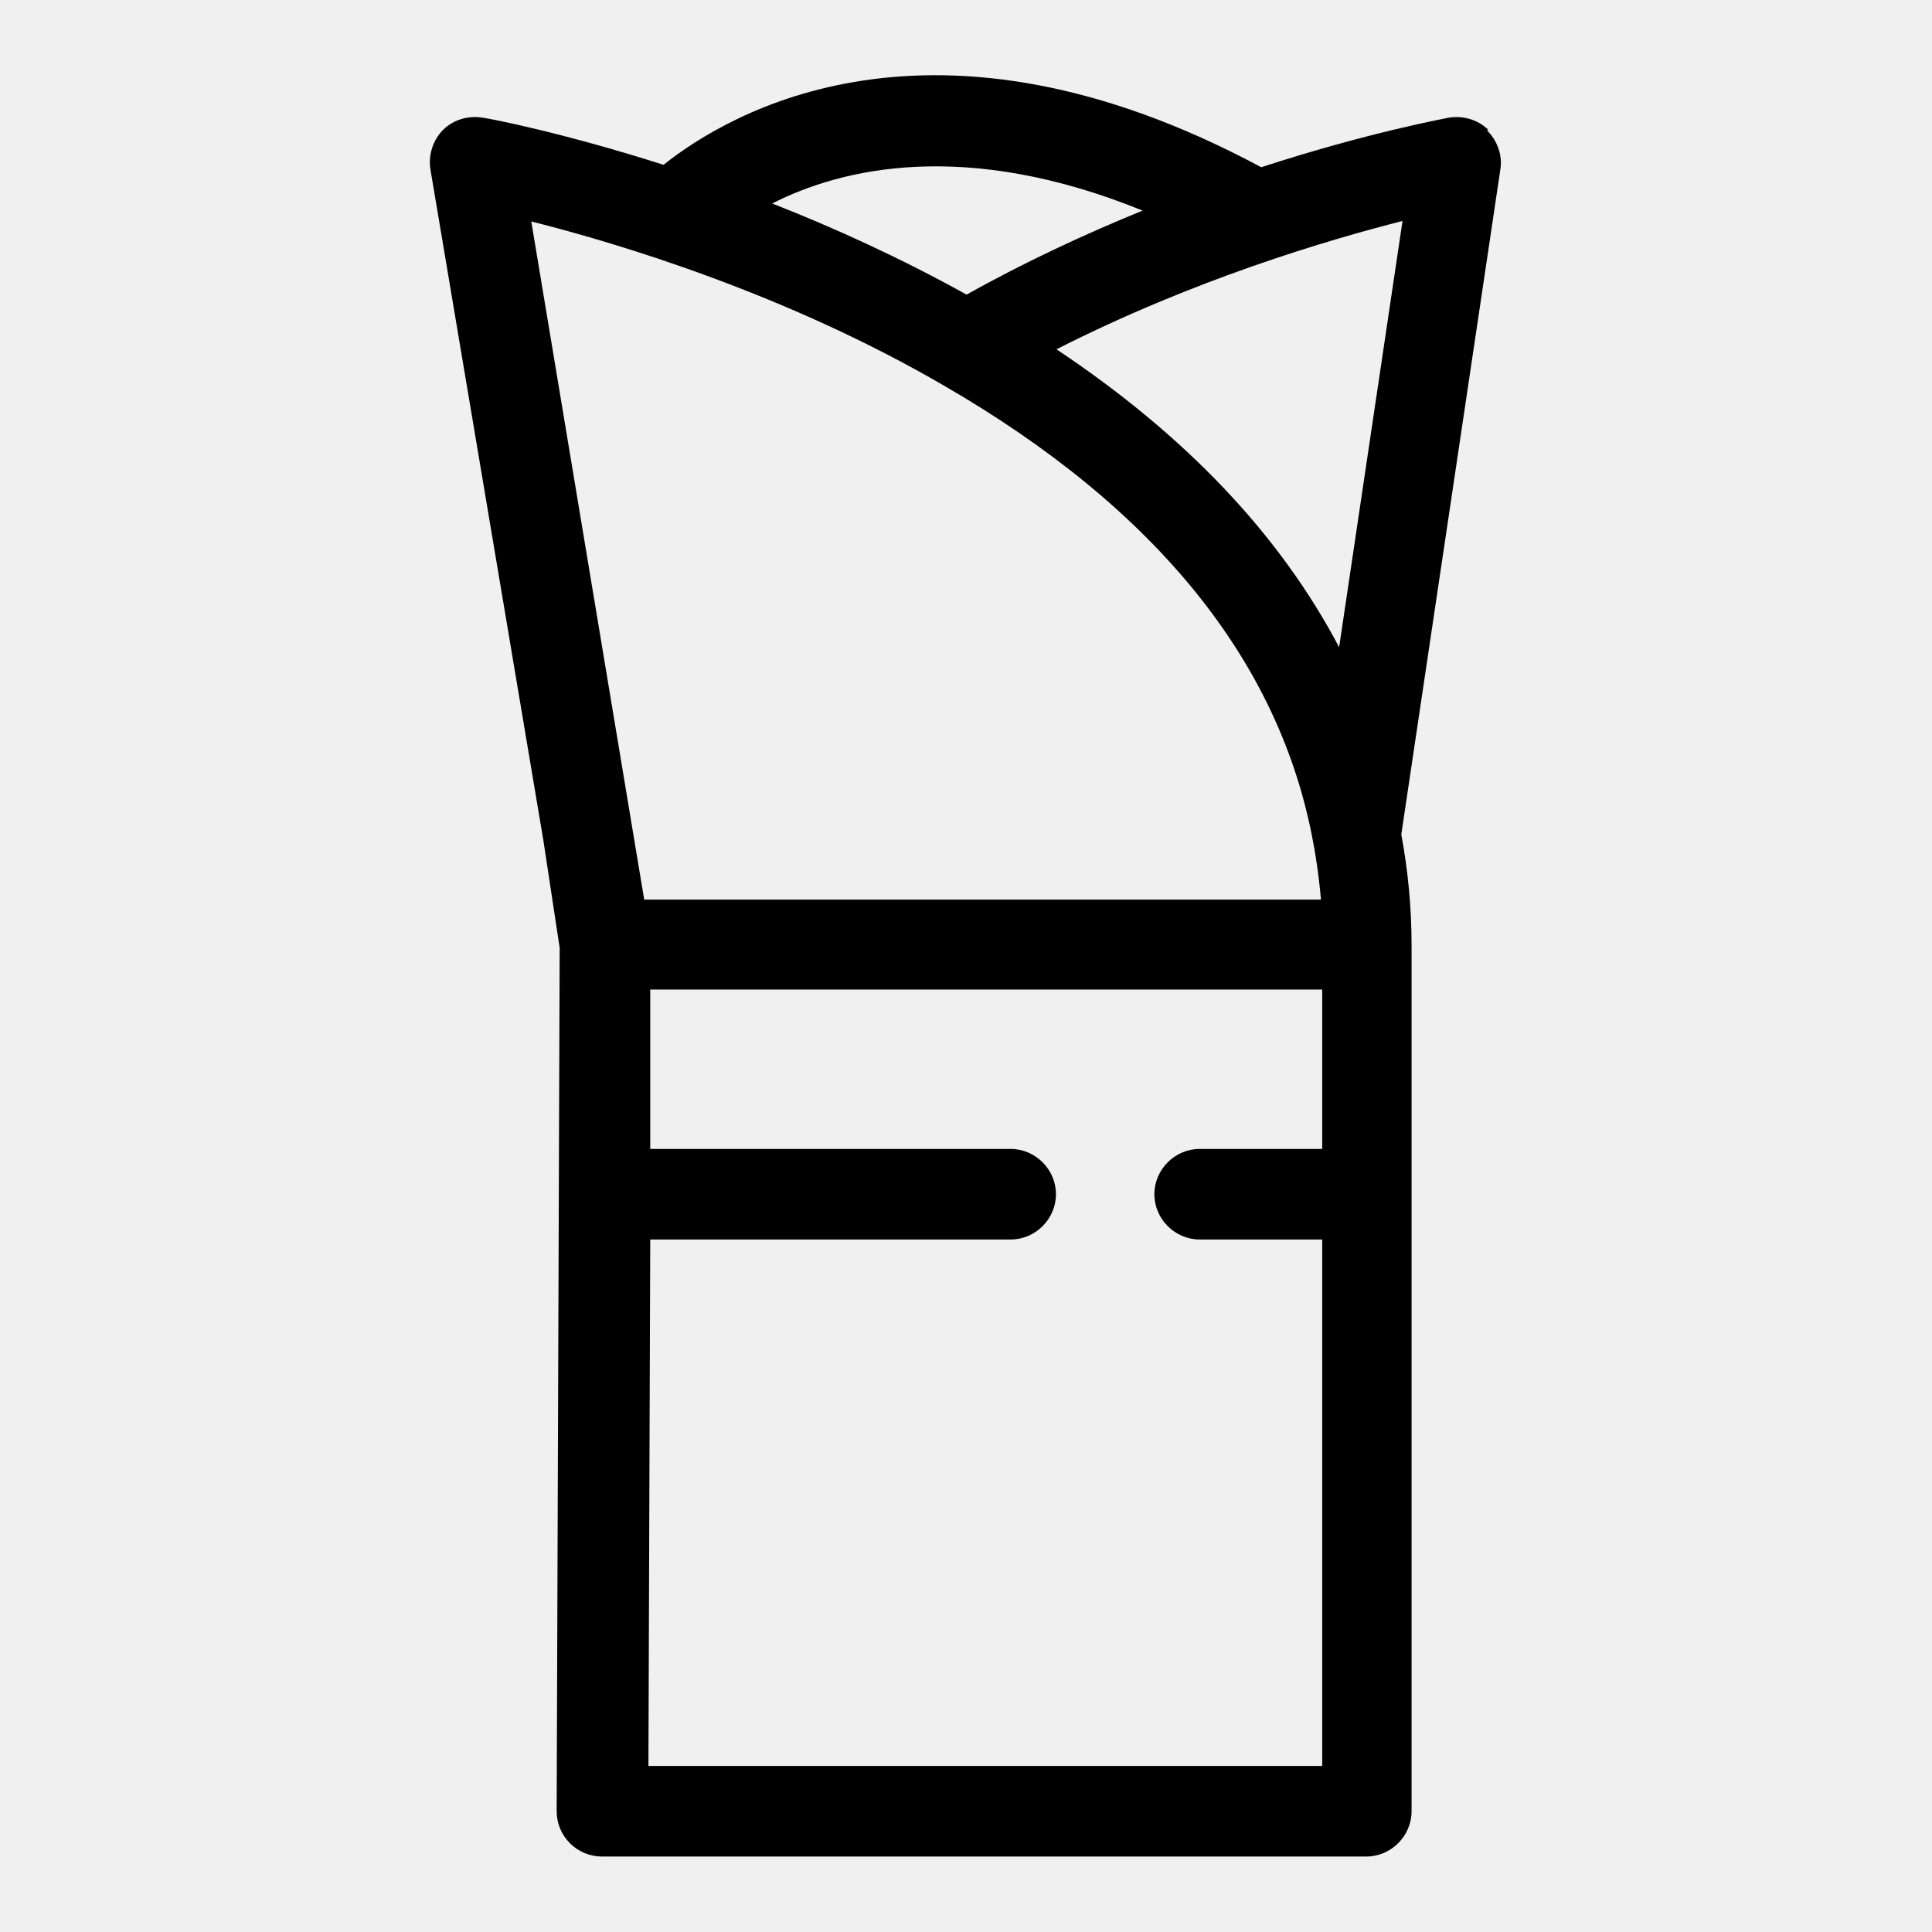
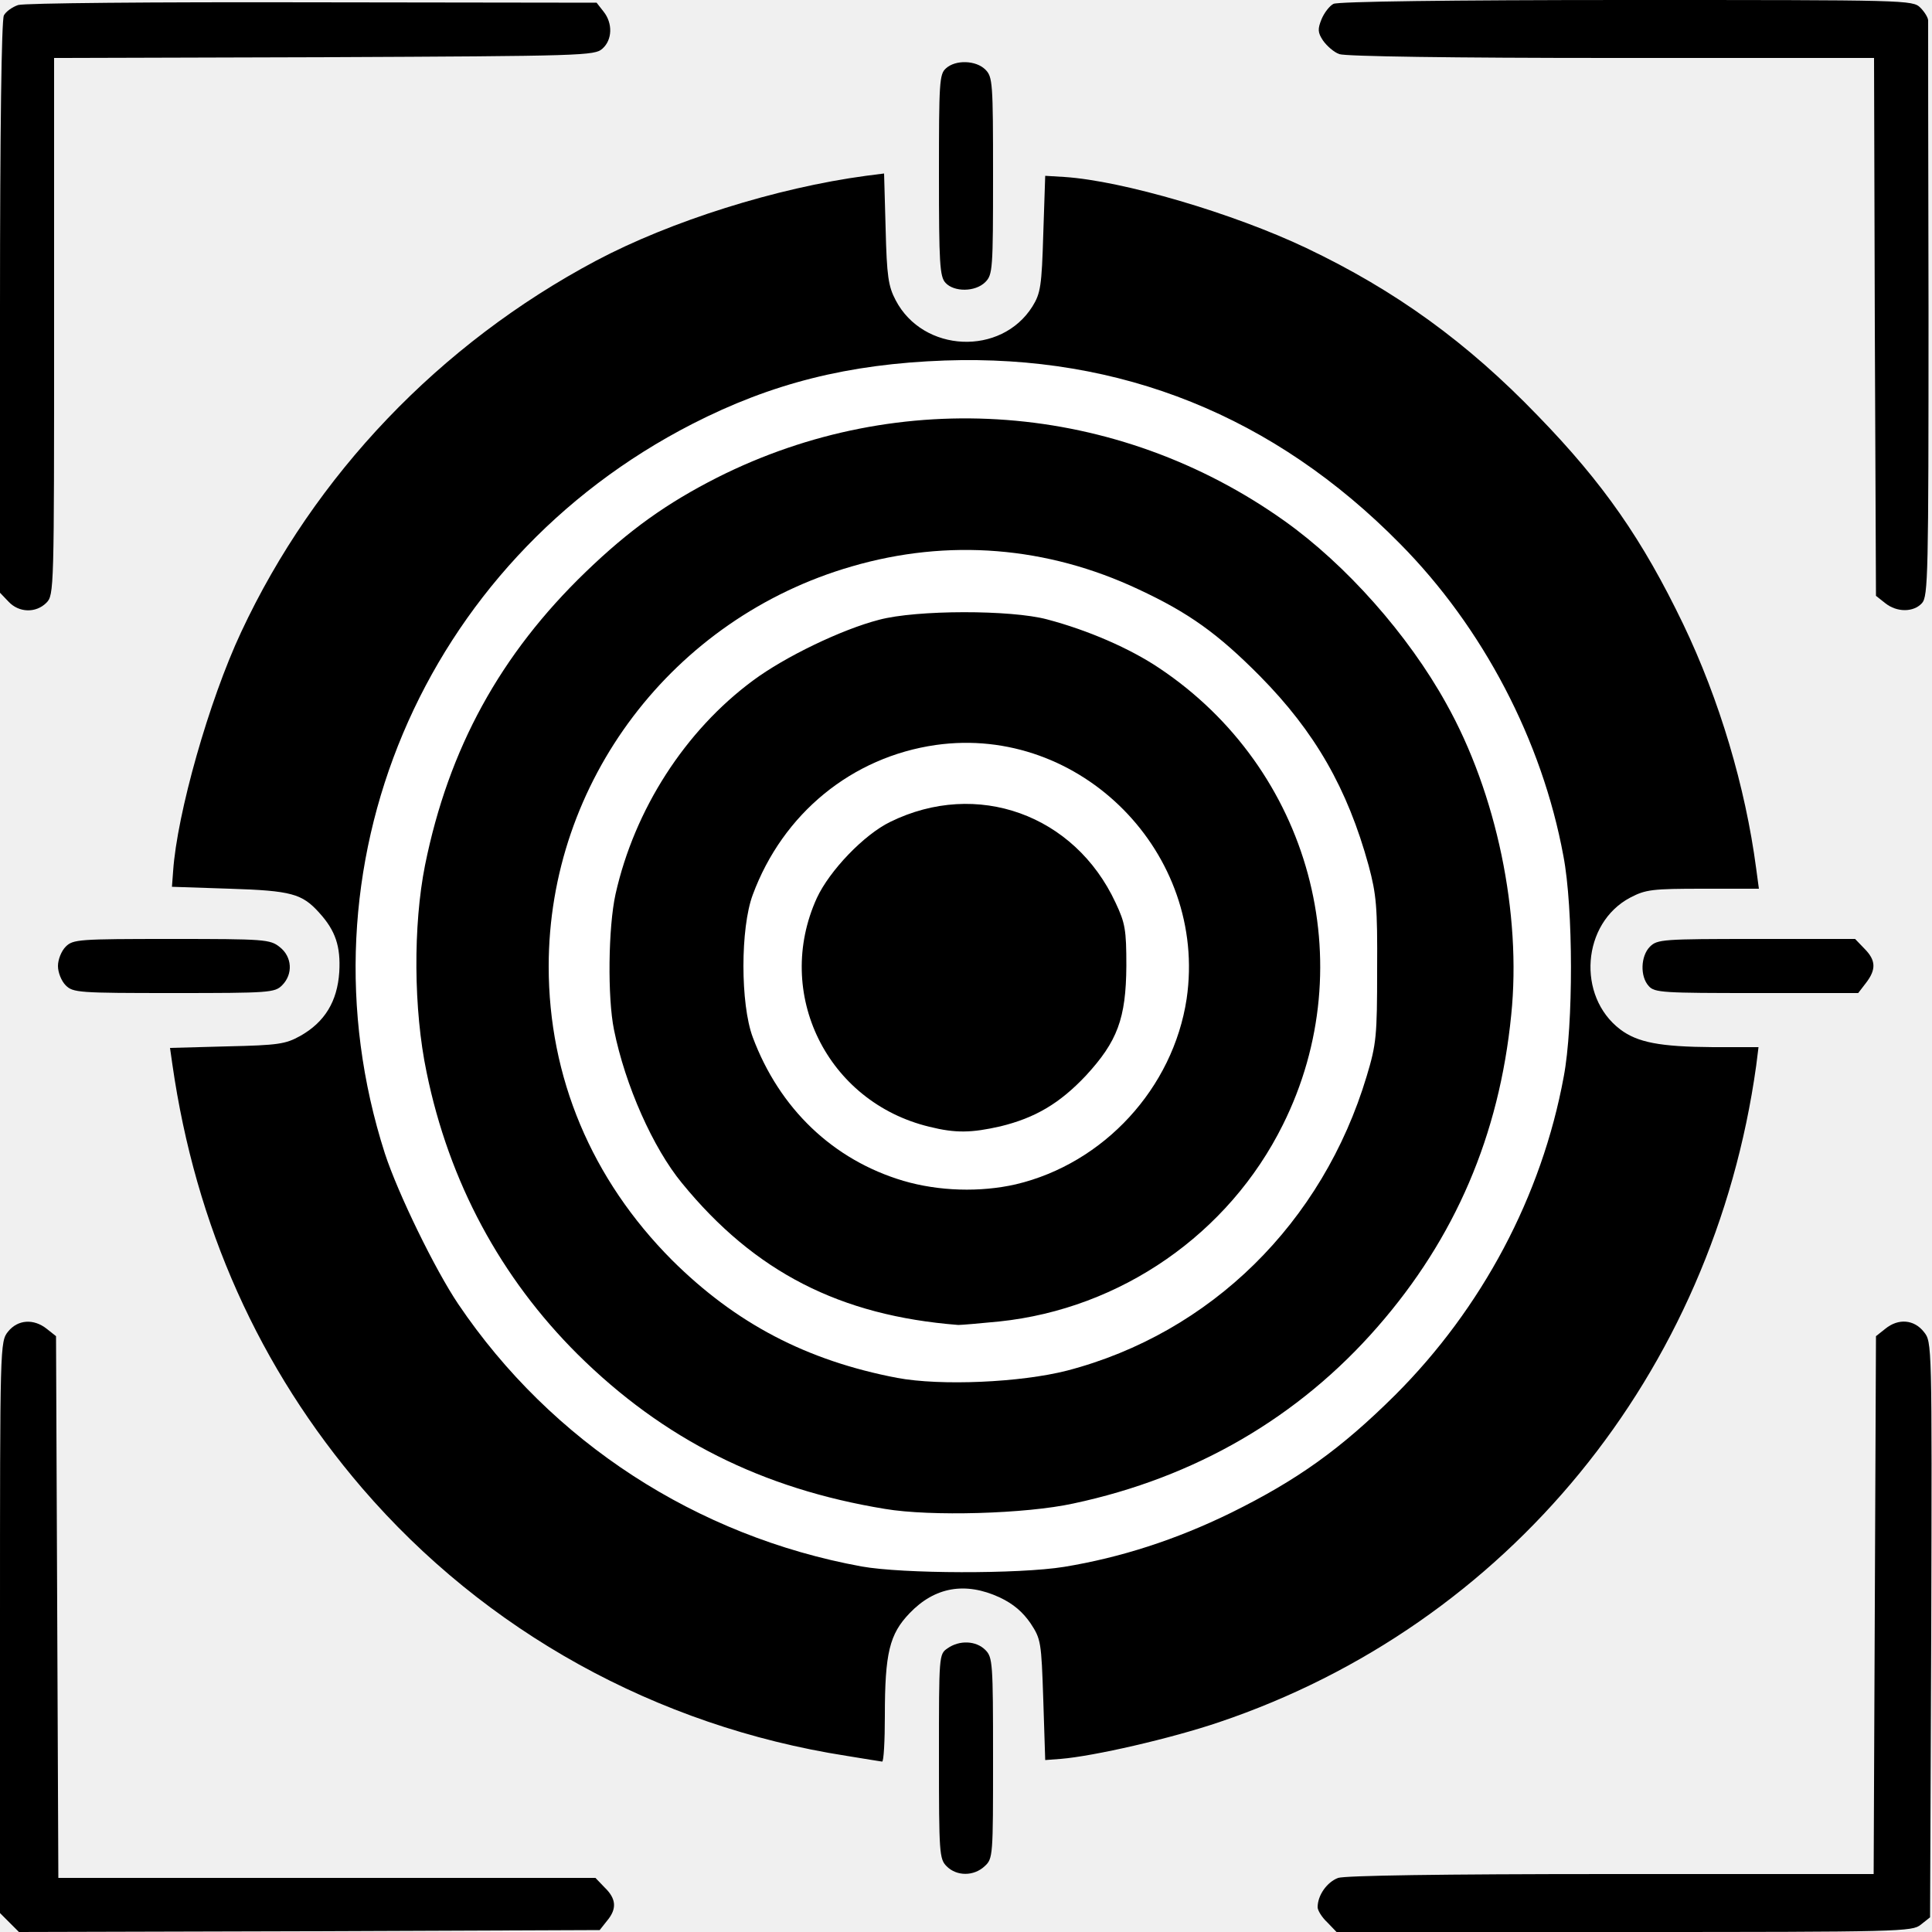
- <svg xmlns="http://www.w3.org/2000/svg" fill="#000000" width="800px" height="800px" viewBox="0 0 32 32" id="Layer_1" data-name="Layer 1">
-   <path d="M24.65,2.15c-.17-.17-.42-.24-.66-.2-.09,.02-1.35,.25-3.1,.82-5.44-2.92-8.82-.9-9.9-.04-1.69-.54-2.9-.77-2.99-.78-.24-.04-.49,.03-.66,.2s-.25,.42-.21,.66l1.87,11.11,.27,1.78-.05,14.3c0,.2,.08,.39,.22,.53s.33,.22,.53,.22h12.66c.41,0,.75-.34,.75-.75v-10.21s0,0,0,0,0,0,0,0v-4.13c0-.64-.06-1.24-.17-1.84l1.64-11.01c.04-.24-.05-.48-.22-.65Zm-7.16,3.64c2.26-1.15,4.48-1.81,5.74-2.13l-1.05,7.06c-.98-1.86-2.54-3.51-4.69-4.94Zm1.43-2.3c-.93,.38-1.93,.84-2.91,1.39-1.1-.61-2.2-1.11-3.22-1.51,1.14-.58,3.19-1.08,6.14,.12Zm-10.11,.18c1.46,.37,4.22,1.2,6.83,2.72,3.51,2.03,5.56,4.57,6.11,7.56,.06,.31,.1,.63,.13,.95H10.67l-1.87-11.23Zm1.93,25.58l.03-8.72h5.97c.41,0,.75-.34,.75-.75s-.34-.75-.75-.75h-5.97v-2.64h11.13v2.64h-2.03c-.41,0-.75,.34-.75,.75s.34,.75,.75,.75h2.03v8.72H10.73Z" />
+ <svg xmlns="http://www.w3.org/2000/svg" version="1.0" width="500px" height="500px" viewBox="0 0 500 500" preserveAspectRatio="xMidYMid meet">
+   <g fill="#000000">
+     <path d="M2.5 497.6 l-2.5 -2.5 0 -73.9 c0 -73.3 0 -74 2.1 -76.6 2.5 -3.1 6.6 -3.4 10 -0.7 l2.4 1.9 0.3 70.1 0.3 70.1 69.5 0 69.5 0 2.4 2.5 c3 2.9 3.2 5.5 0.6 8.6 l-1.9 2.4 -75.1 0.3 -75.2 0.2 -2.4 -2.4z" />
+     <path d="M343.5 497.5 c-1.4 -1.3 -2.5 -3.1 -2.5 -3.9 0 -3.1 2.4 -6.5 5.3 -7.6 2 -0.6 26 -1 70.8 -1 l67.8 0 0.3 -69.6 0.3 -69.6 2.4 -1.9 c3.4 -2.8 7.5 -2.4 10 0.8 2.1 2.6 2.1 2.8 1.9 77 l-0.3 74.5 -2.4 1.9 c-2.2 1.8 -5 1.9 -76.8 1.9 l-74.4 0 -2.4 -2.5z" />
+     <path d="M245 483 c-1.9 -1.9 -2 -3.3 -2 -28.4 0 -26.2 0 -26.5 2.2 -28 3.1 -2.2 7.4 -2 9.8 0.4 1.9 1.9 2 3.3 2 28 0 25.4 0 26 -2.2 28 -2.8 2.6 -7.2 2.6 -9.8 0z" />
+     <path d="M219 454.4 c-49.2 -7.7 -93.4 -32.2 -125.3 -69.3 -26.6 -31 -43.1 -67.8 -49.1 -109.7 l-0.6 -4.2 14.8 -0.4 c13.3 -0.3 15.1 -0.6 18.9 -2.7 6.4 -3.6 9.6 -9 10.1 -16.5 0.4 -6.7 -1 -10.8 -5.2 -15.4 -4.4 -4.9 -7.2 -5.7 -23.1 -6.2 l-15 -0.5 0.3 -4 c1 -14.9 9.3 -44.2 17.6 -61.9 19 -40.7 51.4 -74.6 91.8 -96.1 19.4 -10.3 46.8 -18.9 69.9 -22 l4.7 -0.6 0.4 14.3 c0.3 12.3 0.7 14.9 2.6 18.5 7.1 13.6 27.3 14.5 35.4 1.6 2.1 -3.4 2.4 -5.3 2.8 -18.8 l0.5 -15 5 0.3 c15.1 1 43.7 9.4 62.6 18.4 23.1 11 41.6 24.4 59.9 43.4 17 17.5 27.1 32.1 37.6 53.9 9.4 19.6 16.1 42.1 18.9 63.3 l0.7 5.2 -14.4 0 c-13.2 0 -14.9 0.2 -18.9 2.3 -12.5 6.6 -13.9 25.5 -2.6 34.1 4.5 3.4 10.3 4.5 24 4.6 l11.8 0 -0.6 4.8 c-11.1 79.7 -64.3 144.7 -139 169.9 -12.4 4.2 -32.4 8.8 -41 9.5 l-4 0.3 -0.5 -15.6 c-0.5 -15 -0.6 -15.7 -3.3 -19.8 -2 -2.9 -4.4 -5 -8 -6.7 -8.9 -4.1 -16.8 -2.7 -23.3 4.1 -5.2 5.4 -6.4 10.3 -6.4 26.5 0 6.6 -0.3 11.9 -0.7 11.9 -0.5 -0.1 -4.6 -0.7 -9.3 -1.5z m53.4 -51.9 c14.6 -2.4 28.9 -7 43.2 -14 17.2 -8.5 28.4 -16.5 42.5 -30.5 22.5 -22.4 37.9 -51.5 43.6 -82.4 2.4 -12.9 2.4 -37.9 -0.1 -51.1 -10.9 -58.9 -56 -107.5 -114.4 -123.4 -49.4 -13.5 -104.4 1.4 -143.5 38.8 -38.2 36.6 -55.3 88.3 -45.6 137.6 2.8 14 6.2 24.1 12.9 38 12.1 24.9 28.6 44.4 51.5 60.7 17.4 12.3 41.1 22.1 63.5 26.2 10.4 1.9 34.9 1.9 46.4 0.1z" />
+     <path d="M226 393.5 c-31.7 -5.1 -57.3 -18 -79.5 -40 -19.9 -19.7 -33.2 -44.5 -39.2 -73 -3.4 -16.5 -3.6 -43.6 -0.3 -59.5 6.2 -30.4 19.5 -54.7 41.6 -76 16 -15.4 32.6 -25.4 53.5 -32.4 31.5 -10.6 70 -9.8 101.4 1.9 30.4 11.4 58.1 35.8 74.3 65.5 21.9 40.2 22.8 95 2.2 136 -19.7 39.3 -55.4 66.7 -99.2 76.2 -12.3 2.6 -42.4 3.4 -54.8 1.3z m47.2 -41.9 c37 -9.5 66.2 -38.1 77.5 -76.1 2.3 -8 2.6 -10.7 2.7 -24.5 0.1 -13.2 -0.3 -16.8 -2.2 -24 -5.5 -19.9 -13.8 -34.6 -28.1 -49 -10.9 -11 -18.4 -16.4 -31.5 -22.5 -23.1 -10.9 -44.6 -12.7 -68.4 -5.9 -39.4 11.4 -69.6 45 -76.7 85.1 -3.5 20.2 -0.2 40 10 60.3 5.7 11.4 11 18.6 20.4 28.1 26.6 26.6 62.5 37.2 96.3 28.5z" />
+     <path d="M236.9 345 c-29.8 -3.5 -55.6 -20.6 -70.5 -46.7 -8.2 -14.3 -11.7 -28.7 -11.8 -47.8 -0.1 -14.8 1.3 -23.5 5.7 -35 8.7 -23.3 25.4 -41.4 47.8 -51.9 15 -7 20.5 -8.1 41.4 -8.1 19.6 0 24 0.8 38.7 6.6 25.5 10.2 46.5 34.5 53.4 61.8 6.1 23.8 3.6 49.7 -6.6 70.2 -17.8 36 -56.1 55.8 -98.1 50.9z m23 -41.5 c10.6 -2.5 18.8 -7.2 27.2 -15.5 9.1 -8.9 14.3 -18.3 16.5 -29.9 5.1 -26.7 -16.3 -55.6 -45.6 -61.6 -10.2 -2.1 -18.5 -0.8 -30.5 5 -14.1 6.7 -24.1 18 -29.7 33.1 -3.1 8.3 -3.1 22.5 0 30.8 6.8 18.5 20.8 31.8 39 37.2 9.1 2.7 14.4 2.9 23.1 0.9z" />
+     <path d="M237.5 294.6 c-12.4 -3 -23.7 -12 -28.9 -22.9 -5.7 -12.2 -5.8 -29.9 -0.3 -42.1 3.4 -7.3 12.2 -16.5 19.1 -19.9 7.2 -3.6 12.5 -4.6 22.7 -4.7 19.4 0 33.8 8.8 41.6 25.6 2.6 5.5 2.8 6.7 2.8 19.4 0 11.8 -0.3 14.2 -2.4 19.3 -2.8 7.1 -11.9 17.2 -18.9 21 -9.6 5.2 -24.5 7 -35.7 4.3z" />
+     <path d="M17 255 c-1.1 -1.1 -2 -3.3 -2 -5 0 -1.7 0.9 -3.9 2 -5 1.9 -1.9 3.3 -2 27.4 -2 24.1 0 25.5 0.1 28 2.1 3.2 2.5 3.5 7 0.6 9.9 -1.9 1.9 -3.3 2 -28 2 -24.7 0 -26.1 -0.1 -28 -2z" />
+     <path d="M426.7 255.2 c-2.3 -2.5 -2.1 -7.8 0.3 -10.2 1.9 -1.9 3.3 -2 27.5 -2 l25.6 0 2.4 2.5 c3 3 3.1 5.4 0.4 8.9 l-2 2.6 -26.3 0 c-24.2 0 -26.4 -0.1 -27.9 -1.8z" />
+     <path d="M2.2 155.7 l-2.2 -2.3 0 -73.8 c0 -46.2 0.4 -74.4 1 -75.6 0.5 -1 2.2 -2.2 3.7 -2.7 1.6 -0.5 34.9 -0.8 76.2 -0.7 l73.5 0.1 1.8 2.3 c2.4 3 2.3 7.3 -0.3 9.6 -2 1.8 -4.9 1.9 -72 2.2 l-69.9 0.2 0 69.5 c0 68.2 0 69.5 -2 71.5 -2.7 2.7 -7.1 2.6 -9.8 -0.3z" />
+     <path d="M487.9 156.1 l-2.4 -1.9 -0.3 -69.6 -0.2 -69.6 -68 0 c-40.7 0 -68.9 -0.4 -70.4 -1 -1.4 -0.5 -3.2 -2.1 -4.2 -3.5 -1.4 -2.1 -1.4 -3 -0.4 -5.5 0.7 -1.7 2.1 -3.5 3.1 -4 1.1 -0.6 30.3 -1 75.8 -1 72.8 0 74.1 0 76.1 2 1.1 1.1 2 2.6 2 3.3 0 0.6 0 34.4 0.1 75 0 68.6 -0.1 74 -1.7 75.8 -2.2 2.4 -6.5 2.4 -9.5 0z" />
+     <path d="M244.7 73.2 c-1.5 -1.6 -1.7 -5.1 -1.7 -27.9 0 -23.9 0.1 -26.1 1.8 -27.6 2.5 -2.3 7.8 -2.1 10.2 0.3 1.9 1.9 2 3.3 2 27.5 0 24.2 -0.1 25.6 -2 27.5 -2.6 2.6 -8.1 2.6 -10.3 0.2z" />
+   </g>
+   <g fill="#ffffff">
+     <path d="M223 405.4 c-42.7 -7.8 -80.3 -32.2 -104.4 -67.9 -6 -8.9 -15.6 -28.6 -19 -39 -23.7 -73.9 9.7 -153 79.6 -188.8 20.5 -10.5 40.3 -15.5 65.3 -16.4 45.6 -1.6 85.3 14.4 117.8 47.4 21.5 21.7 36.8 51 42.3 80.8 2.6 13.5 2.6 43.9 0.1 57.1 -5.7 31 -21.2 60 -43.6 82.4 -14.1 14 -25.3 22 -42.5 30.5 -14.3 7 -28.6 11.6 -43.2 14 -11.8 1.9 -41.8 1.8 -52.4 -0.1z m54.8 -16.3 c31.5 -6.7 58.3 -22.3 78.7 -45.7 20.1 -23 31.5 -49.6 34.6 -80.7 2.7 -26.2 -3.8 -57.4 -16.8 -80.6 -9.9 -17.9 -26 -36 -41.9 -47.3 -43.3 -30.8 -99.4 -35.1 -146.8 -11.2 -13 6.6 -22.7 13.5 -34 24.4 -22.1 21.3 -35.5 45.7 -41.6 75.9 -3.1 15.5 -3 37.4 0.4 53.6 5.8 28.4 19.2 53.2 39.1 73 22.2 22 47.8 34.8 79.5 40 11.8 2 36.5 1.3 48.8 -1.4z" />
+     <path d="M232.2 356.6 c-23.5 -4.5 -41.8 -14.1 -58.3 -30.5 -20.8 -20.9 -31.9 -47.3 -31.9 -76 0 -47.8 32.1 -90.1 78.4 -103.5 25 -7.3 50.6 -5.2 74.2 5.9 13.1 6.1 20.6 11.5 31.5 22.5 14.2 14.4 22.6 29 28.1 49 2 7.5 2.3 10.6 2.2 27 0 17.1 -0.2 19.2 -2.7 27.5 -11.4 38 -40.4 66.5 -77.5 76.2 -12.1 3.1 -32.7 4 -44 1.9z m26.4 -14.6 c31.5 -3.3 59.4 -22.7 73.4 -50.9 20.8 -41.7 7.1 -92.1 -32 -118.2 -7.6 -5.1 -18.4 -9.8 -29 -12.6 -9.3 -2.5 -33.8 -2.5 -43.5 0.1 -9.7 2.5 -24.4 9.6 -32.6 15.7 -17.6 13 -30.7 33.4 -35.6 55.3 -1.9 8.6 -2.1 26.8 -0.4 35.1 2.9 14.4 10.1 30.6 17.6 39.7 18.8 23 40.9 34.3 71.5 36.7 0.8 0 5.6 -0.4 10.6 -0.9z" />
+     <path d="M233.8 305.6 c-18.2 -5.4 -32.1 -18.7 -39 -37.2 -3.2 -8.6 -3.2 -28.2 0 -36.8 7.8 -21.1 25.7 -35.7 47.4 -38.8 37.5 -5.3 70.4 28.1 64.9 65.7 -3.5 23.1 -21.4 42.6 -44.2 48 -9.2 2.1 -19.9 1.8 -29.1 -0.9z m25.1 -14.1 c9 -2.2 15.3 -5.9 22.1 -13.1 8.2 -8.9 10.4 -14.8 10.5 -28.4 0 -9.4 -0.3 -11.1 -2.8 -16.4 -10.6 -22.8 -35.9 -31.9 -58.3 -20.9 -6.8 3.3 -15.7 12.6 -19 19.7 -11.2 24.6 2.6 52.8 29.1 59.2 6.8 1.7 10.9 1.6 18.4 -0.1z" />
+   </g>
</svg>
